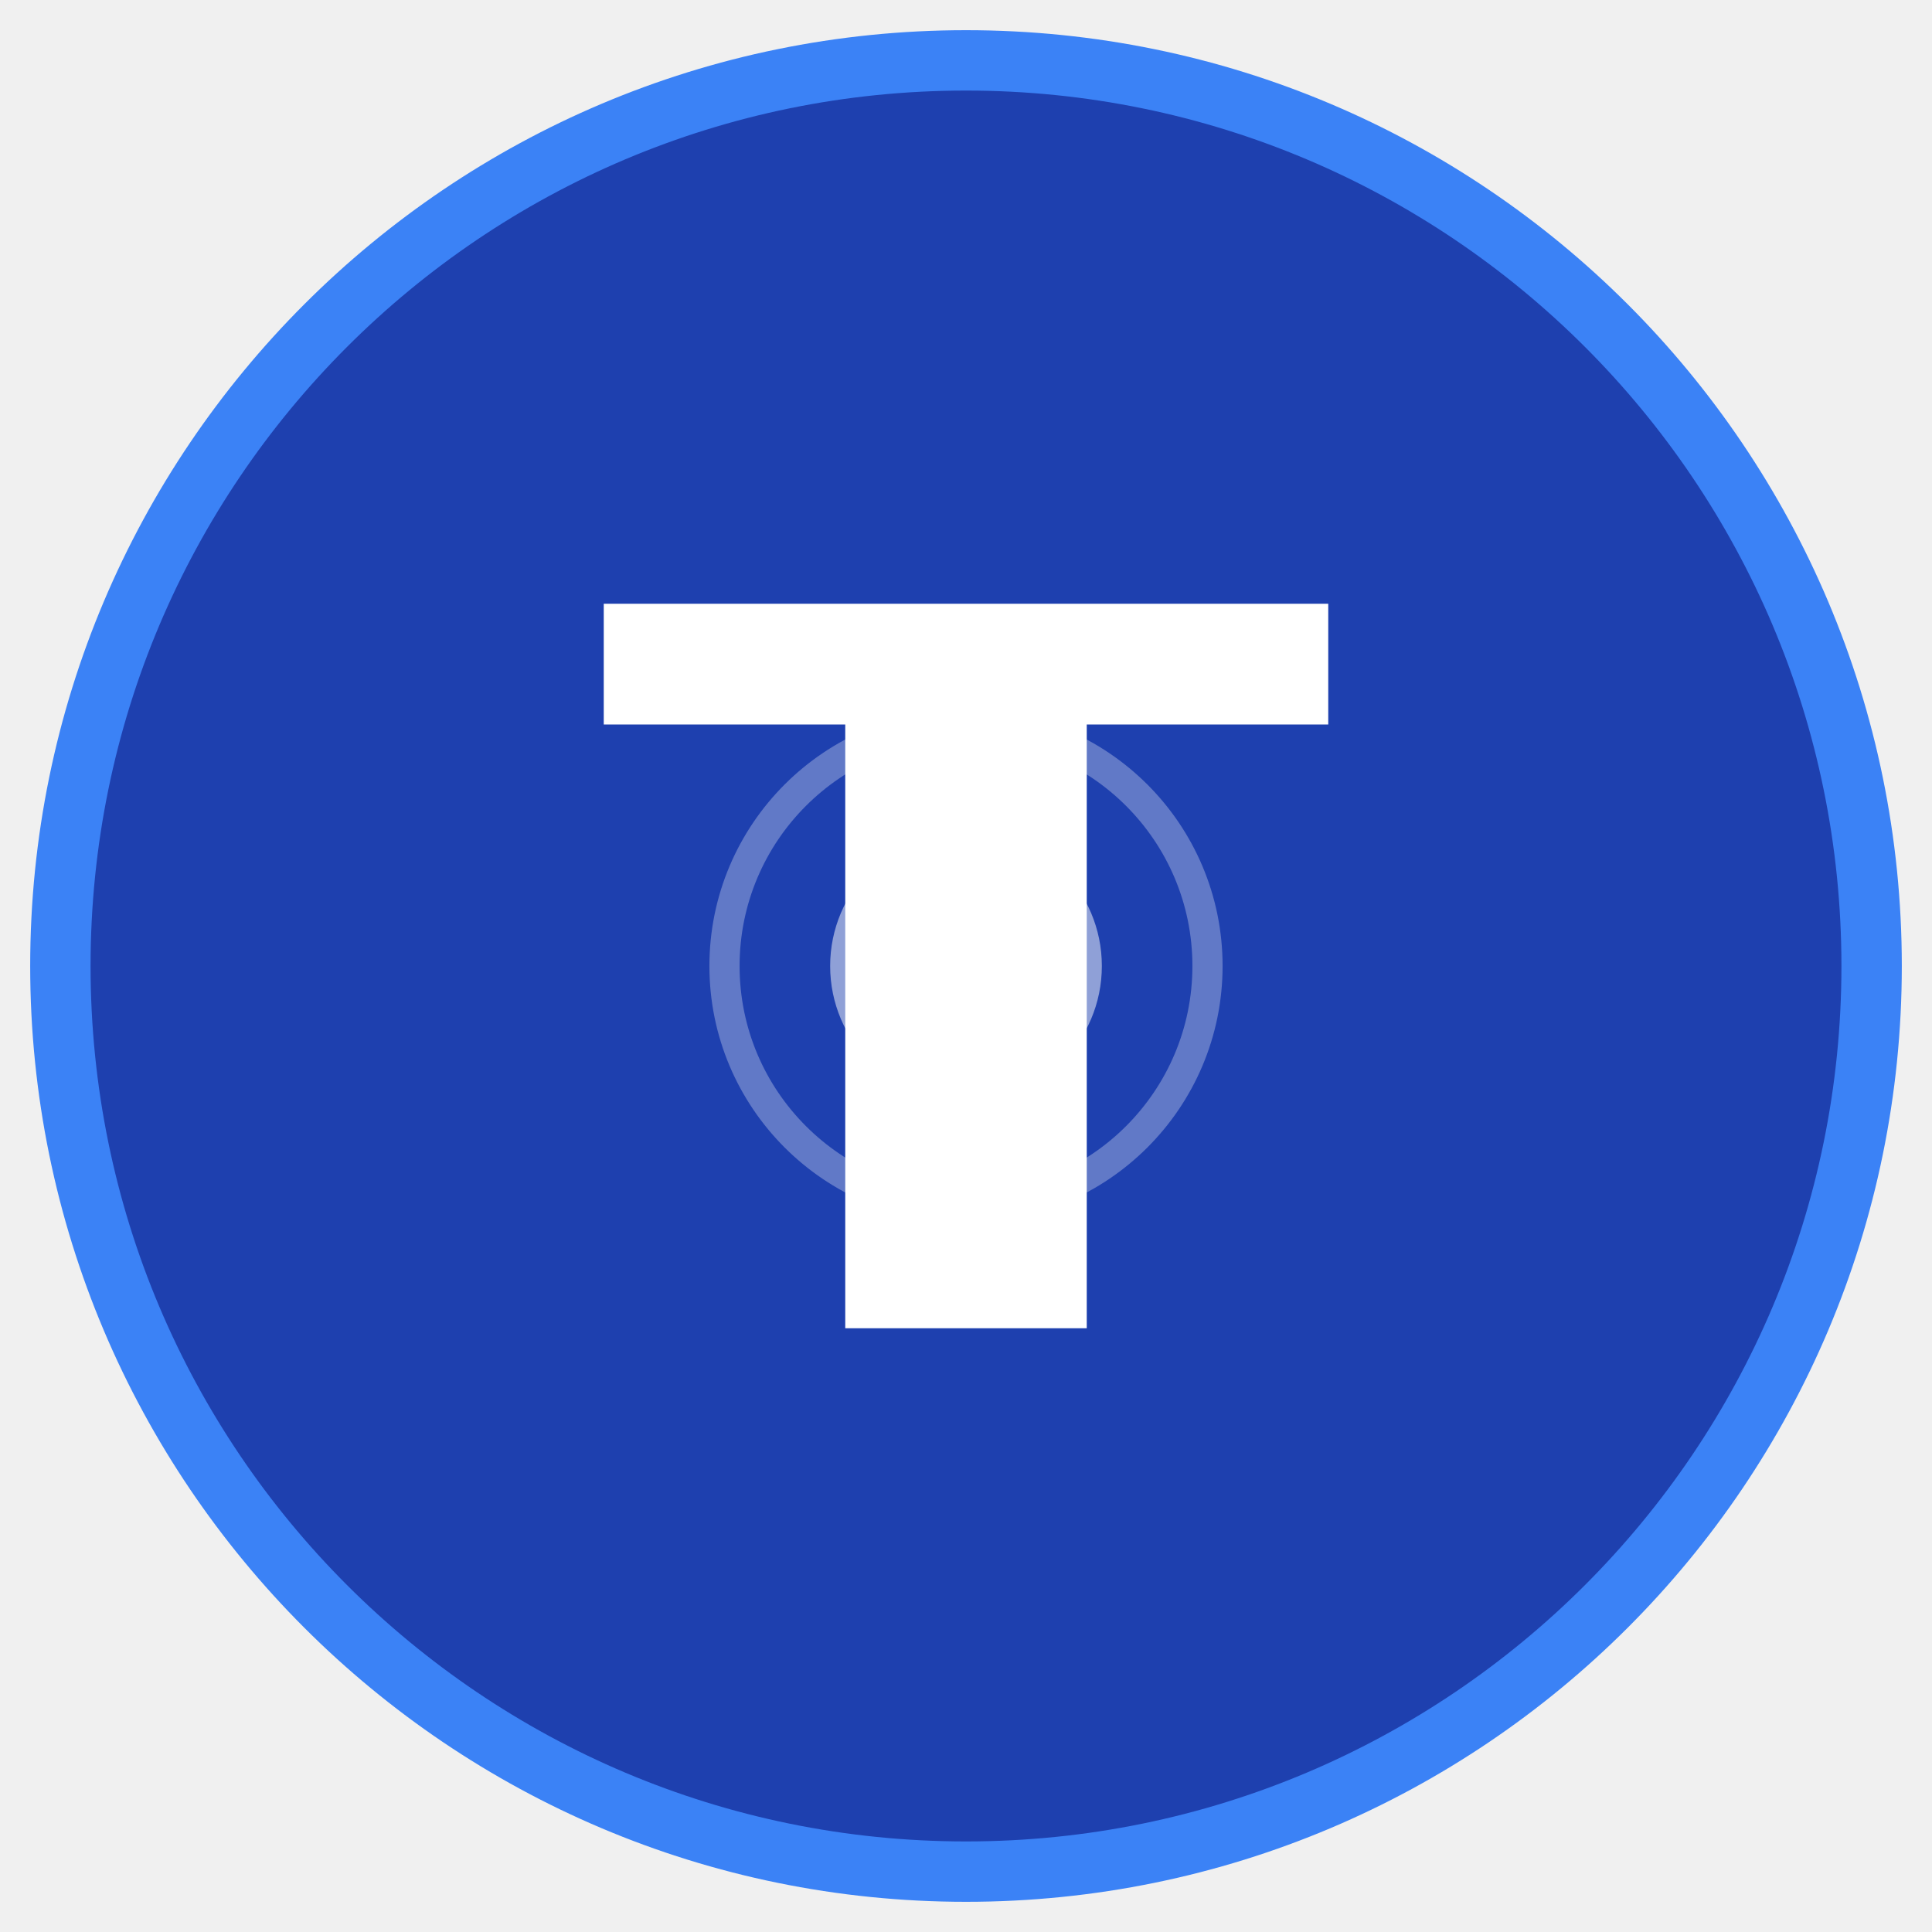
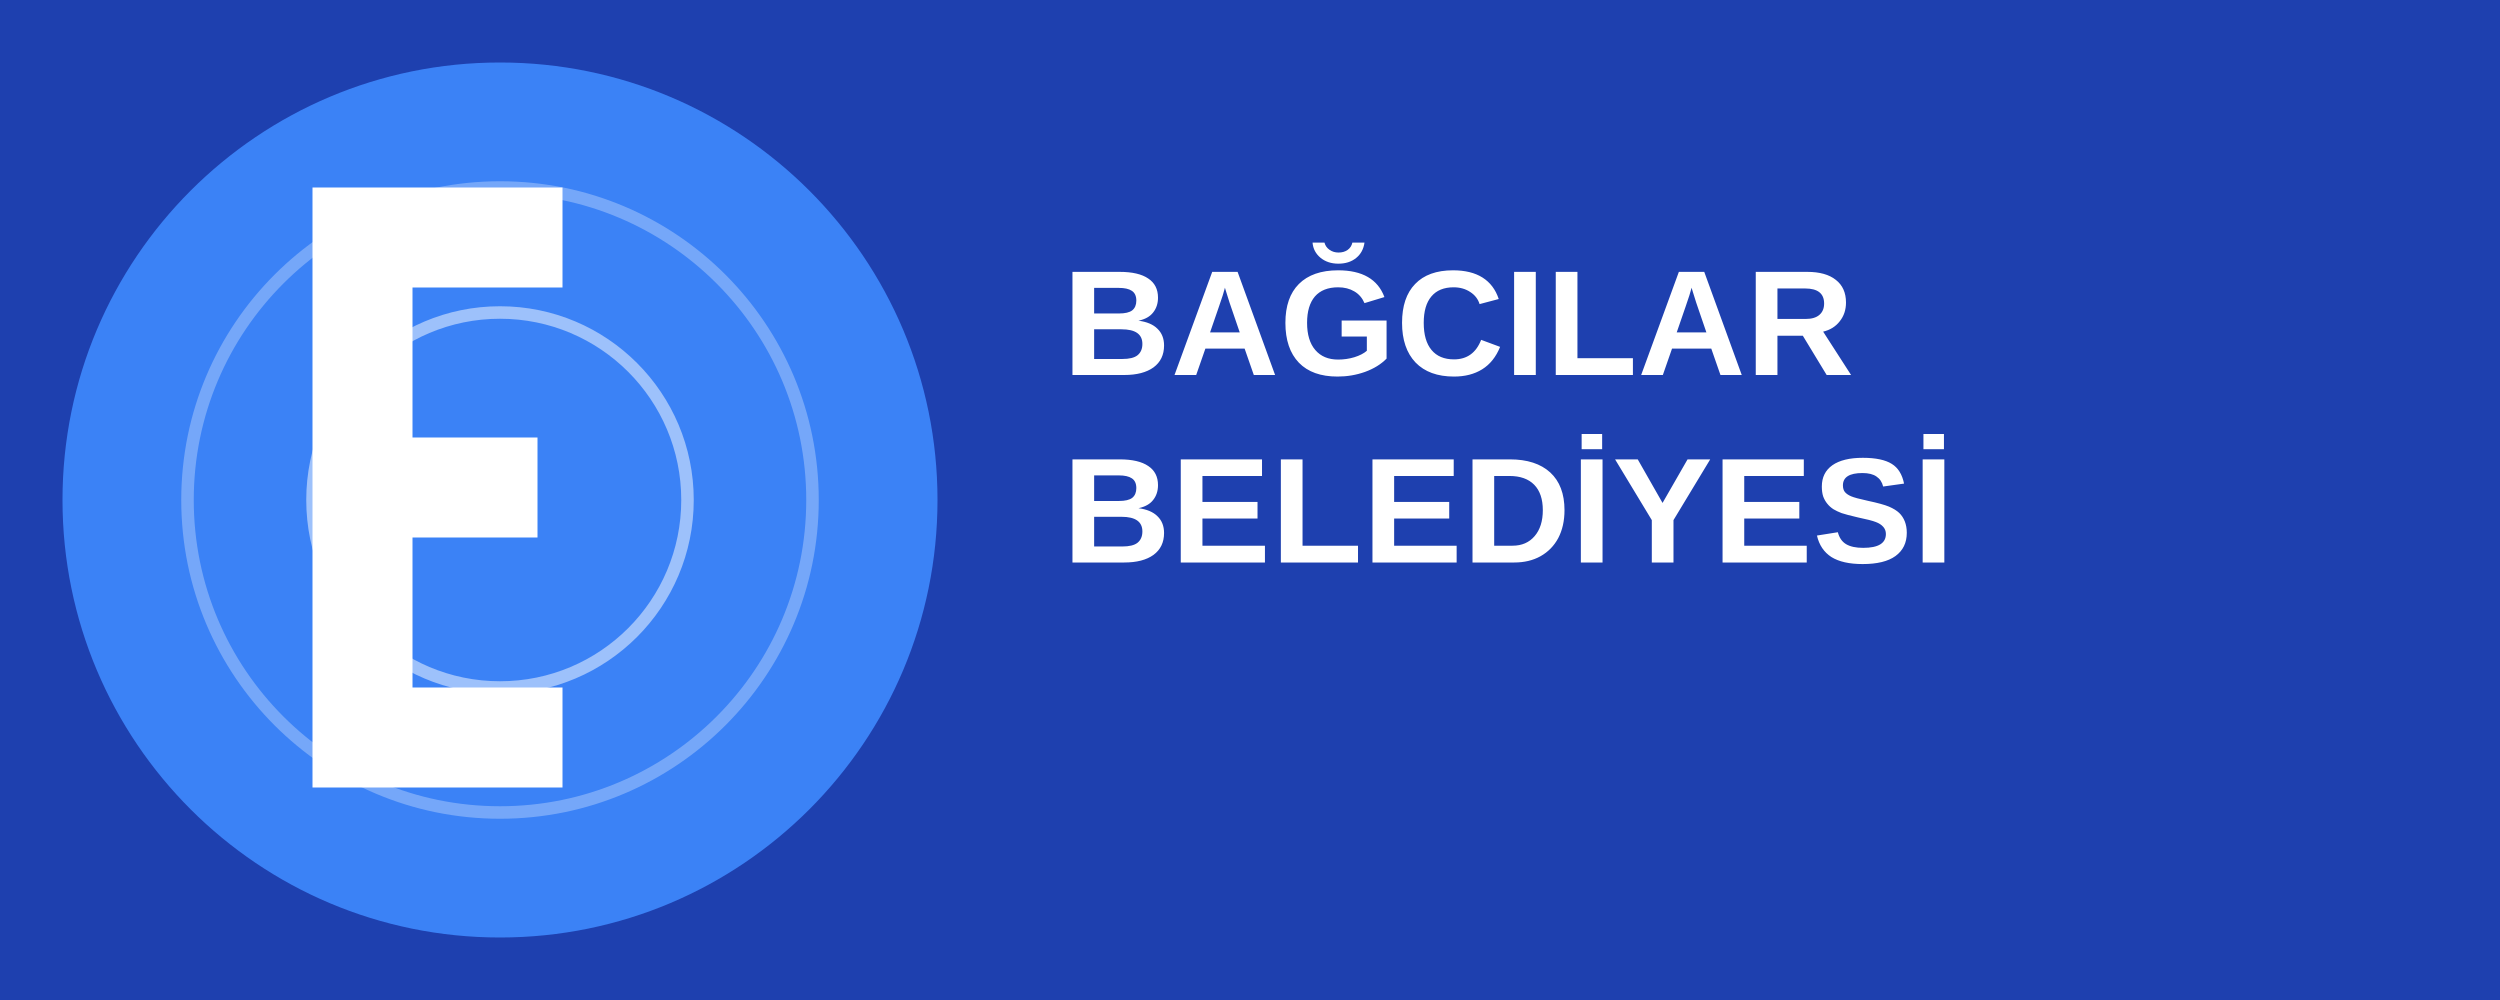
- <svg xmlns="http://www.w3.org/2000/svg" width="64" height="64" viewBox="0 0 64 64" fill="none">
-   <circle cx="32" cy="32" r="30" fill="#1e40af" stroke="#3b82f6" stroke-width="2" />
-   <path d="M20 20h24v4H36v20h-8V24H20v-4z" fill="white" />
-   <circle cx="32" cy="32" r="8" fill="none" stroke="white" stroke-width="1" opacity="0.3" />
-   <circle cx="32" cy="32" r="4" fill="none" stroke="white" stroke-width="1" opacity="0.5" />
+ <svg xmlns="http://www.w3.org/2000/svg" width="200" height="80" viewBox="0 0 200 80" fill="none">
+   <rect width="200" height="80" fill="#1e40af" />
+   <circle cx="40" cy="40" r="35" fill="#3b82f6" />
+   <path d="M25 15h20v8H33v12h10v8H33v12h12v8H25V15z" fill="white" />
+   <text x="85" y="30" font-family="Arial, sans-serif" font-size="12" font-weight="bold" fill="white">BAĞCILAR</text>
+   <text x="85" y="45" font-family="Arial, sans-serif" font-size="12" font-weight="bold" fill="white">BELEDİYESİ</text>
+   <circle cx="40" cy="40" r="25" fill="none" stroke="white" stroke-width="1" opacity="0.3" />
+   <circle cx="40" cy="40" r="15" fill="none" stroke="white" stroke-width="1" opacity="0.5" />
</svg>
